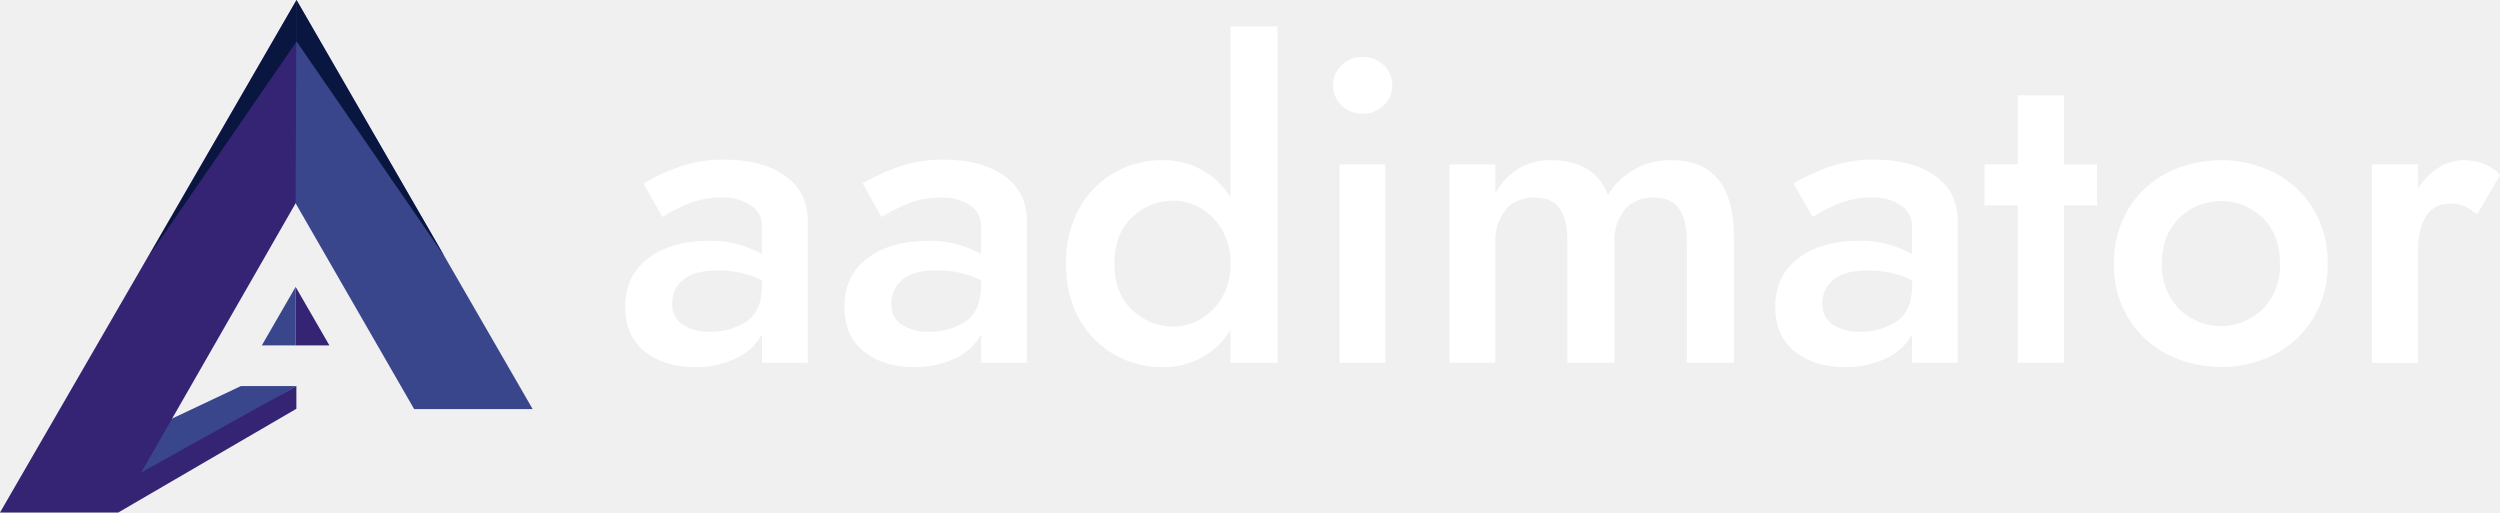
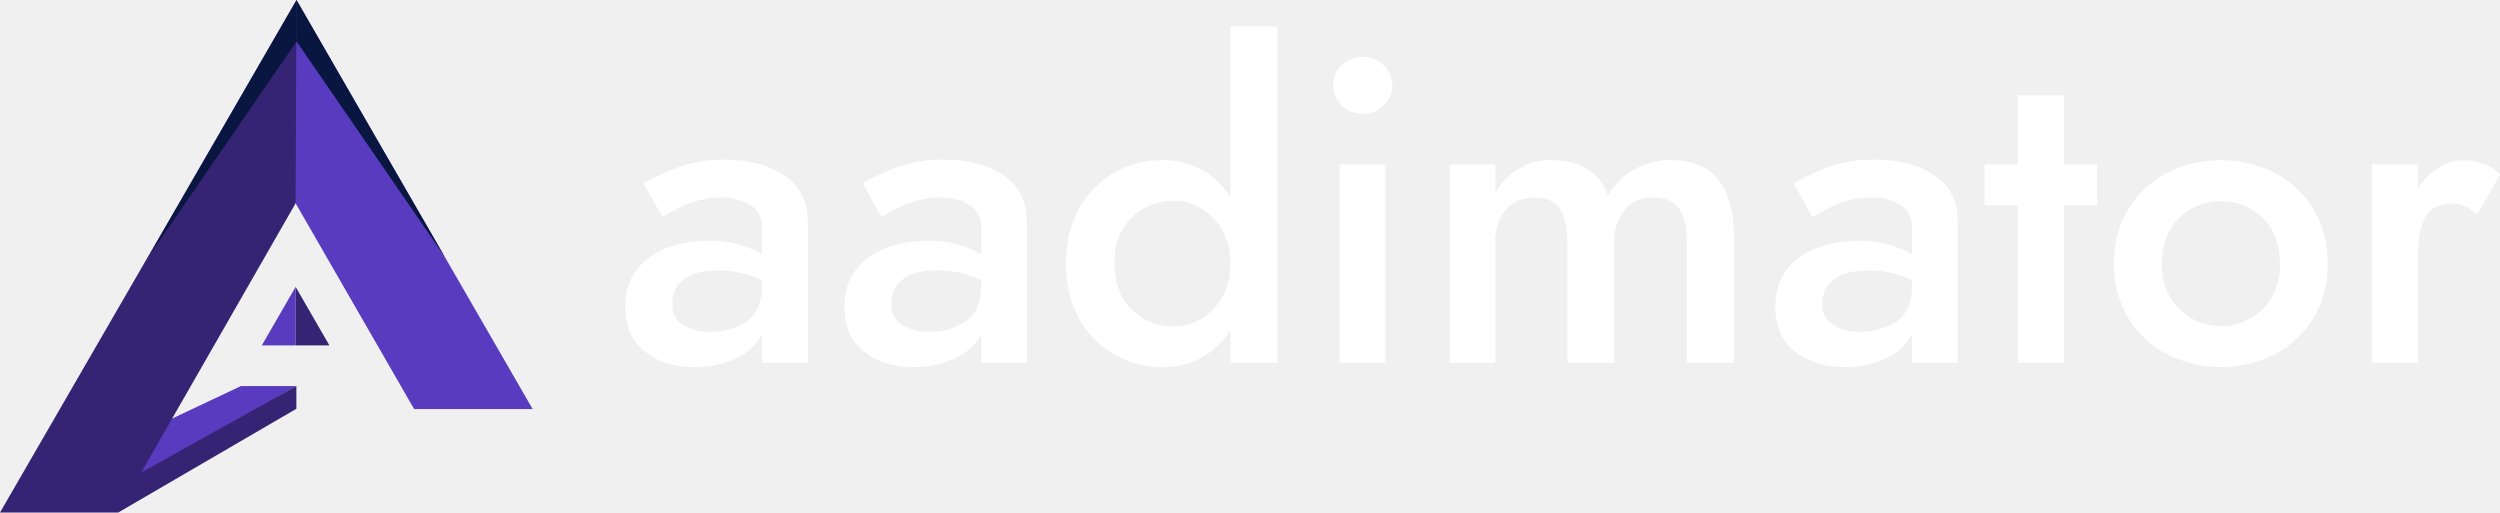
<svg xmlns="http://www.w3.org/2000/svg" viewBox="0 0 686.88 140.81">
  <defs>
-     <style>.cls-1{fill:#fff;}.cls-2{fill:#3a468c;}.cls-3{fill:#352473;}.cls-4{fill:#091740;}</style>
+     <style>.cls-1{fill:#fff;}.cls-2{fill:#583bbf;}.cls-3{fill:#352473;}.cls-4{fill:#091740;}</style>
  </defs>
  <g id="Layer_2" data-name="Layer 2">
    <g id="Layer_1-2" data-name="Layer 1">
      <path class="cls-1" d="M182,59.62l-5.22-9.25A61,61,0,0,1,186.18,46a36.56,36.56,0,0,1,13-2.14q10.08,0,16.42,4.39t6.34,12.56V99.68H209.36V91.86a15.44,15.44,0,0,1-7.35,6.7,26.2,26.2,0,0,1-11.15,2.31q-8.3,0-13.69-4.27t-5.39-12.33q0-8.53,6.34-13.33t17-4.8a27.3,27.3,0,0,1,8.12,1.12,31.41,31.41,0,0,1,6.11,2.55V62.23a6.63,6.63,0,0,0-3.15-5.87,13.57,13.57,0,0,0-7.64-2.08,24.22,24.22,0,0,0-10.19,2A53.5,53.5,0,0,0,182,59.62Zm2.72,23.94a6.33,6.33,0,0,0,2.91,5.69,12.77,12.77,0,0,0,7.17,1.9,17.76,17.76,0,0,0,10.43-2.91q4.14-2.89,4.15-10.13V77A26.85,26.85,0,0,0,197,74.32q-6.17,0-9.25,2.49A8.23,8.23,0,0,0,184.7,83.56Z" />
      <path class="cls-1" d="M242.18,59.62,237,50.37A61,61,0,0,1,246.39,46a36.56,36.56,0,0,1,13-2.14q10.08,0,16.42,4.39t6.34,12.56V99.68H269.57V91.86a15.53,15.53,0,0,1-7.35,6.7,26.2,26.2,0,0,1-11.15,2.31q-8.3,0-13.69-4.27T232,84.27q0-8.53,6.34-13.33t17-4.8a27.3,27.3,0,0,1,8.12,1.12,31.41,31.41,0,0,1,6.11,2.55V62.23a6.63,6.63,0,0,0-3.15-5.87,13.57,13.57,0,0,0-7.64-2.08,24.22,24.22,0,0,0-10.19,2A54.63,54.63,0,0,0,242.18,59.62Zm2.73,23.94a6.35,6.35,0,0,0,2.9,5.69,12.83,12.83,0,0,0,7.18,1.9,17.76,17.76,0,0,0,10.43-2.91q4.14-2.89,4.15-10.13V77a26.85,26.85,0,0,0-12.33-2.72q-6.17,0-9.25,2.49A8.23,8.23,0,0,0,244.91,83.56Z" />
      <path class="cls-1" d="M292.91,72.42a30.13,30.13,0,0,1,3.68-15.35,25.49,25.49,0,0,1,9.72-9.72A26.52,26.52,0,0,1,319.46,44a21.4,21.4,0,0,1,18.61,10.2V7.23H351V99.68H338.07v-9a21.4,21.4,0,0,1-18.61,10.2,26.52,26.52,0,0,1-13.15-3.38,25.49,25.49,0,0,1-9.72-9.72A30.13,30.13,0,0,1,292.91,72.42Zm13.28,0q0,8.17,4.86,12.74a16.24,16.24,0,0,0,11.49,4.57,14.55,14.55,0,0,0,7.23-2,16.41,16.41,0,0,0,5.93-5.87,17.64,17.64,0,0,0,2.37-9.42A17.66,17.66,0,0,0,335.7,63a16.41,16.41,0,0,0-5.93-5.87,14.55,14.55,0,0,0-7.23-2,16.24,16.24,0,0,0-11.49,4.57Q306.19,64.24,306.19,72.42Z" />
      <path class="cls-1" d="M366.28,23.47a7.36,7.36,0,0,1,2.37-5.57,8,8,0,0,1,5.69-2.26,8.13,8.13,0,0,1,5.81,2.26,7.36,7.36,0,0,1,2.37,5.57A7.38,7.38,0,0,1,380.15,29a8.13,8.13,0,0,1-5.81,2.25A8,8,0,0,1,368.65,29,7.38,7.38,0,0,1,366.28,23.47Zm1.78,21.69h12.56V99.68H368.06Z" />
      <path class="cls-1" d="M476.39,65.07V99.68H463.47V66.49q0-5.92-2.07-9.06t-7.06-3.15q-5.2,0-8,3.38a13.49,13.49,0,0,0-2.78,8.83V99.68H430.64V66.49q0-5.92-2-9.06t-7-3.15c-3.48,0-6.14,1.13-8,3.38a13.44,13.44,0,0,0-2.79,8.83V99.68H398.28V45.16h12.56V53.1A17.92,17.92,0,0,1,417,46.46,16.55,16.55,0,0,1,426.13,44q12,0,15.65,9.6A19.74,19.74,0,0,1,459,44q8.88,0,13.15,5.4T476.39,65.07Z" />
      <path class="cls-1" d="M498,59.62l-5.22-9.25A61,61,0,0,1,502.16,46a36.56,36.56,0,0,1,13-2.14q10.08,0,16.42,4.39T537.9,60.8V99.68H525.34V91.86a15.44,15.44,0,0,1-7.35,6.7,26.18,26.18,0,0,1-11.14,2.31q-8.31,0-13.7-4.27t-5.39-12.33q0-8.53,6.34-13.33t17-4.8a27.3,27.3,0,0,1,8.12,1.12,31.41,31.41,0,0,1,6.11,2.55V62.23a6.64,6.64,0,0,0-3.14-5.87,13.63,13.63,0,0,0-7.65-2.08,24.22,24.22,0,0,0-10.19,2A53.5,53.5,0,0,0,498,59.62Zm2.72,23.94a6.33,6.33,0,0,0,2.91,5.69,12.77,12.77,0,0,0,7.17,1.9,17.73,17.73,0,0,0,10.43-2.91q4.14-2.89,4.15-10.13V77A26.85,26.85,0,0,0,513,74.32q-6.17,0-9.25,2.49A8.23,8.23,0,0,0,500.68,83.56Z" />
      <path class="cls-1" d="M554.37,26.19h12.69v19h9.12V56.42h-9.12V99.68H554.37V56.42h-9.12V45.16h9.12Z" />
      <path class="cls-1" d="M580.8,72.42a28.27,28.27,0,0,1,3.85-14.82,27.17,27.17,0,0,1,10.55-10,33,33,0,0,1,30,0,27.21,27.21,0,0,1,10.49,10,28.17,28.17,0,0,1,3.85,14.82,28.17,28.17,0,0,1-3.85,14.82,27.21,27.21,0,0,1-10.49,10,33,33,0,0,1-30,0,27.17,27.17,0,0,1-10.55-10A28.27,28.27,0,0,1,580.8,72.42Zm13.16,0a17,17,0,0,0,4.68,12.39,16.38,16.38,0,0,0,23.17,0,17.09,17.09,0,0,0,4.63-12.39c0-5.14-1.54-9.28-4.63-12.45a16.53,16.53,0,0,0-23.17,0C595.52,63.14,594,67.28,594,72.42Z" />
      <path class="cls-1" d="M680.6,58.91a18.84,18.84,0,0,0-3.32-2.19,8.65,8.65,0,0,0-3.91-.77q-4.74,0-6.88,3.55T664.36,69v30.7H651.68V45.16h12.68V51.8a18.38,18.38,0,0,1,5.69-5.75A12.57,12.57,0,0,1,676.81,44a16.25,16.25,0,0,1,5.57,1,10.91,10.91,0,0,1,4.5,3.08Z" />
      <polygon class="cls-2" points="32.49 134.59 81.43 106.08 66.17 106.08 31.13 122.63 32.49 134.59" />
      <polygon class="cls-3" points="81.43 106.08 81.43 112.31 32.49 140.81 32.49 133.32 81.43 106.08" />
      <polygon class="cls-3" points="0 140.81 32.49 140.81 83.05 52.66 81.46 0 0 140.81" />
      <polygon class="cls-2" points="81.22 55.85 81.46 0 146.35 112.4 113.79 112.4 81.22 55.85" />
      <polygon class="cls-4" points="81.46 0 81.46 11.36 122.11 70.41 81.46 0" />
      <polygon class="cls-4" points="81.52 0 81.52 11.36 40.87 70.41 81.52 0" />
      <polygon class="cls-2" points="71.94 94.89 81.22 94.89 81.22 78.82 71.94 94.89" />
      <polygon class="cls-3" points="81.22 78.82 81.22 94.89 90.5 94.89 81.22 78.82" />
    </g>
  </g>
</svg>
